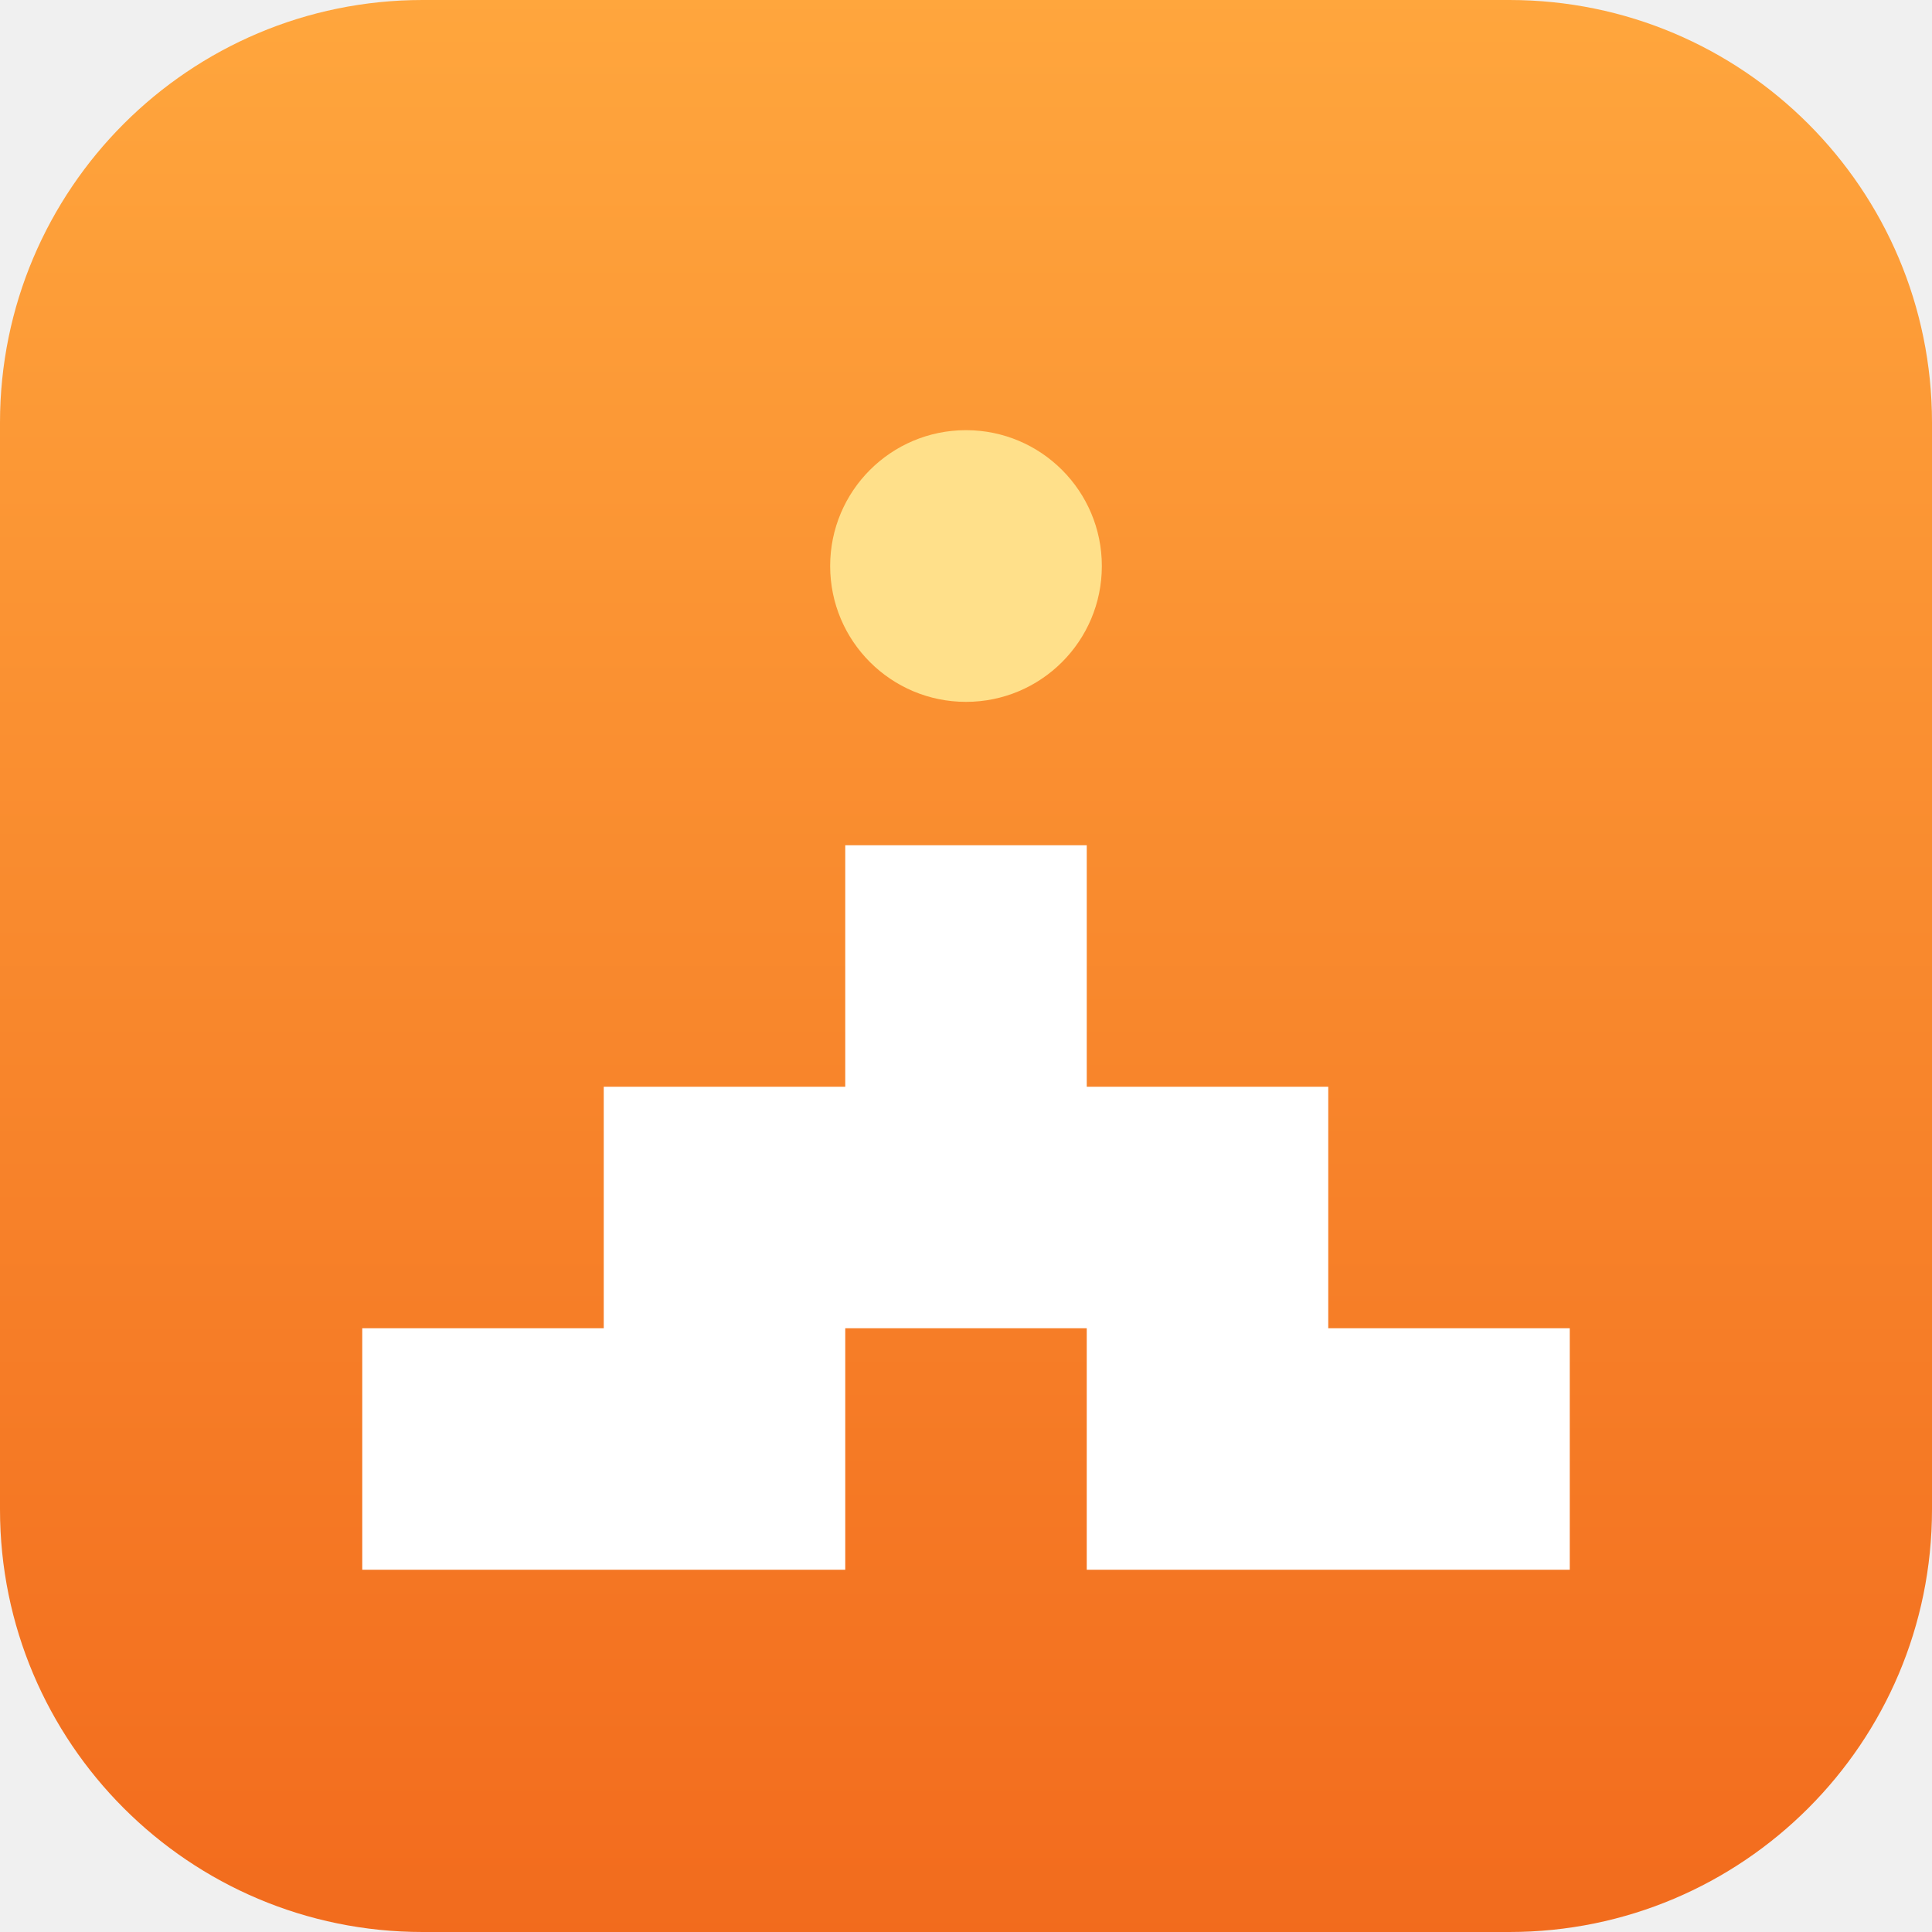
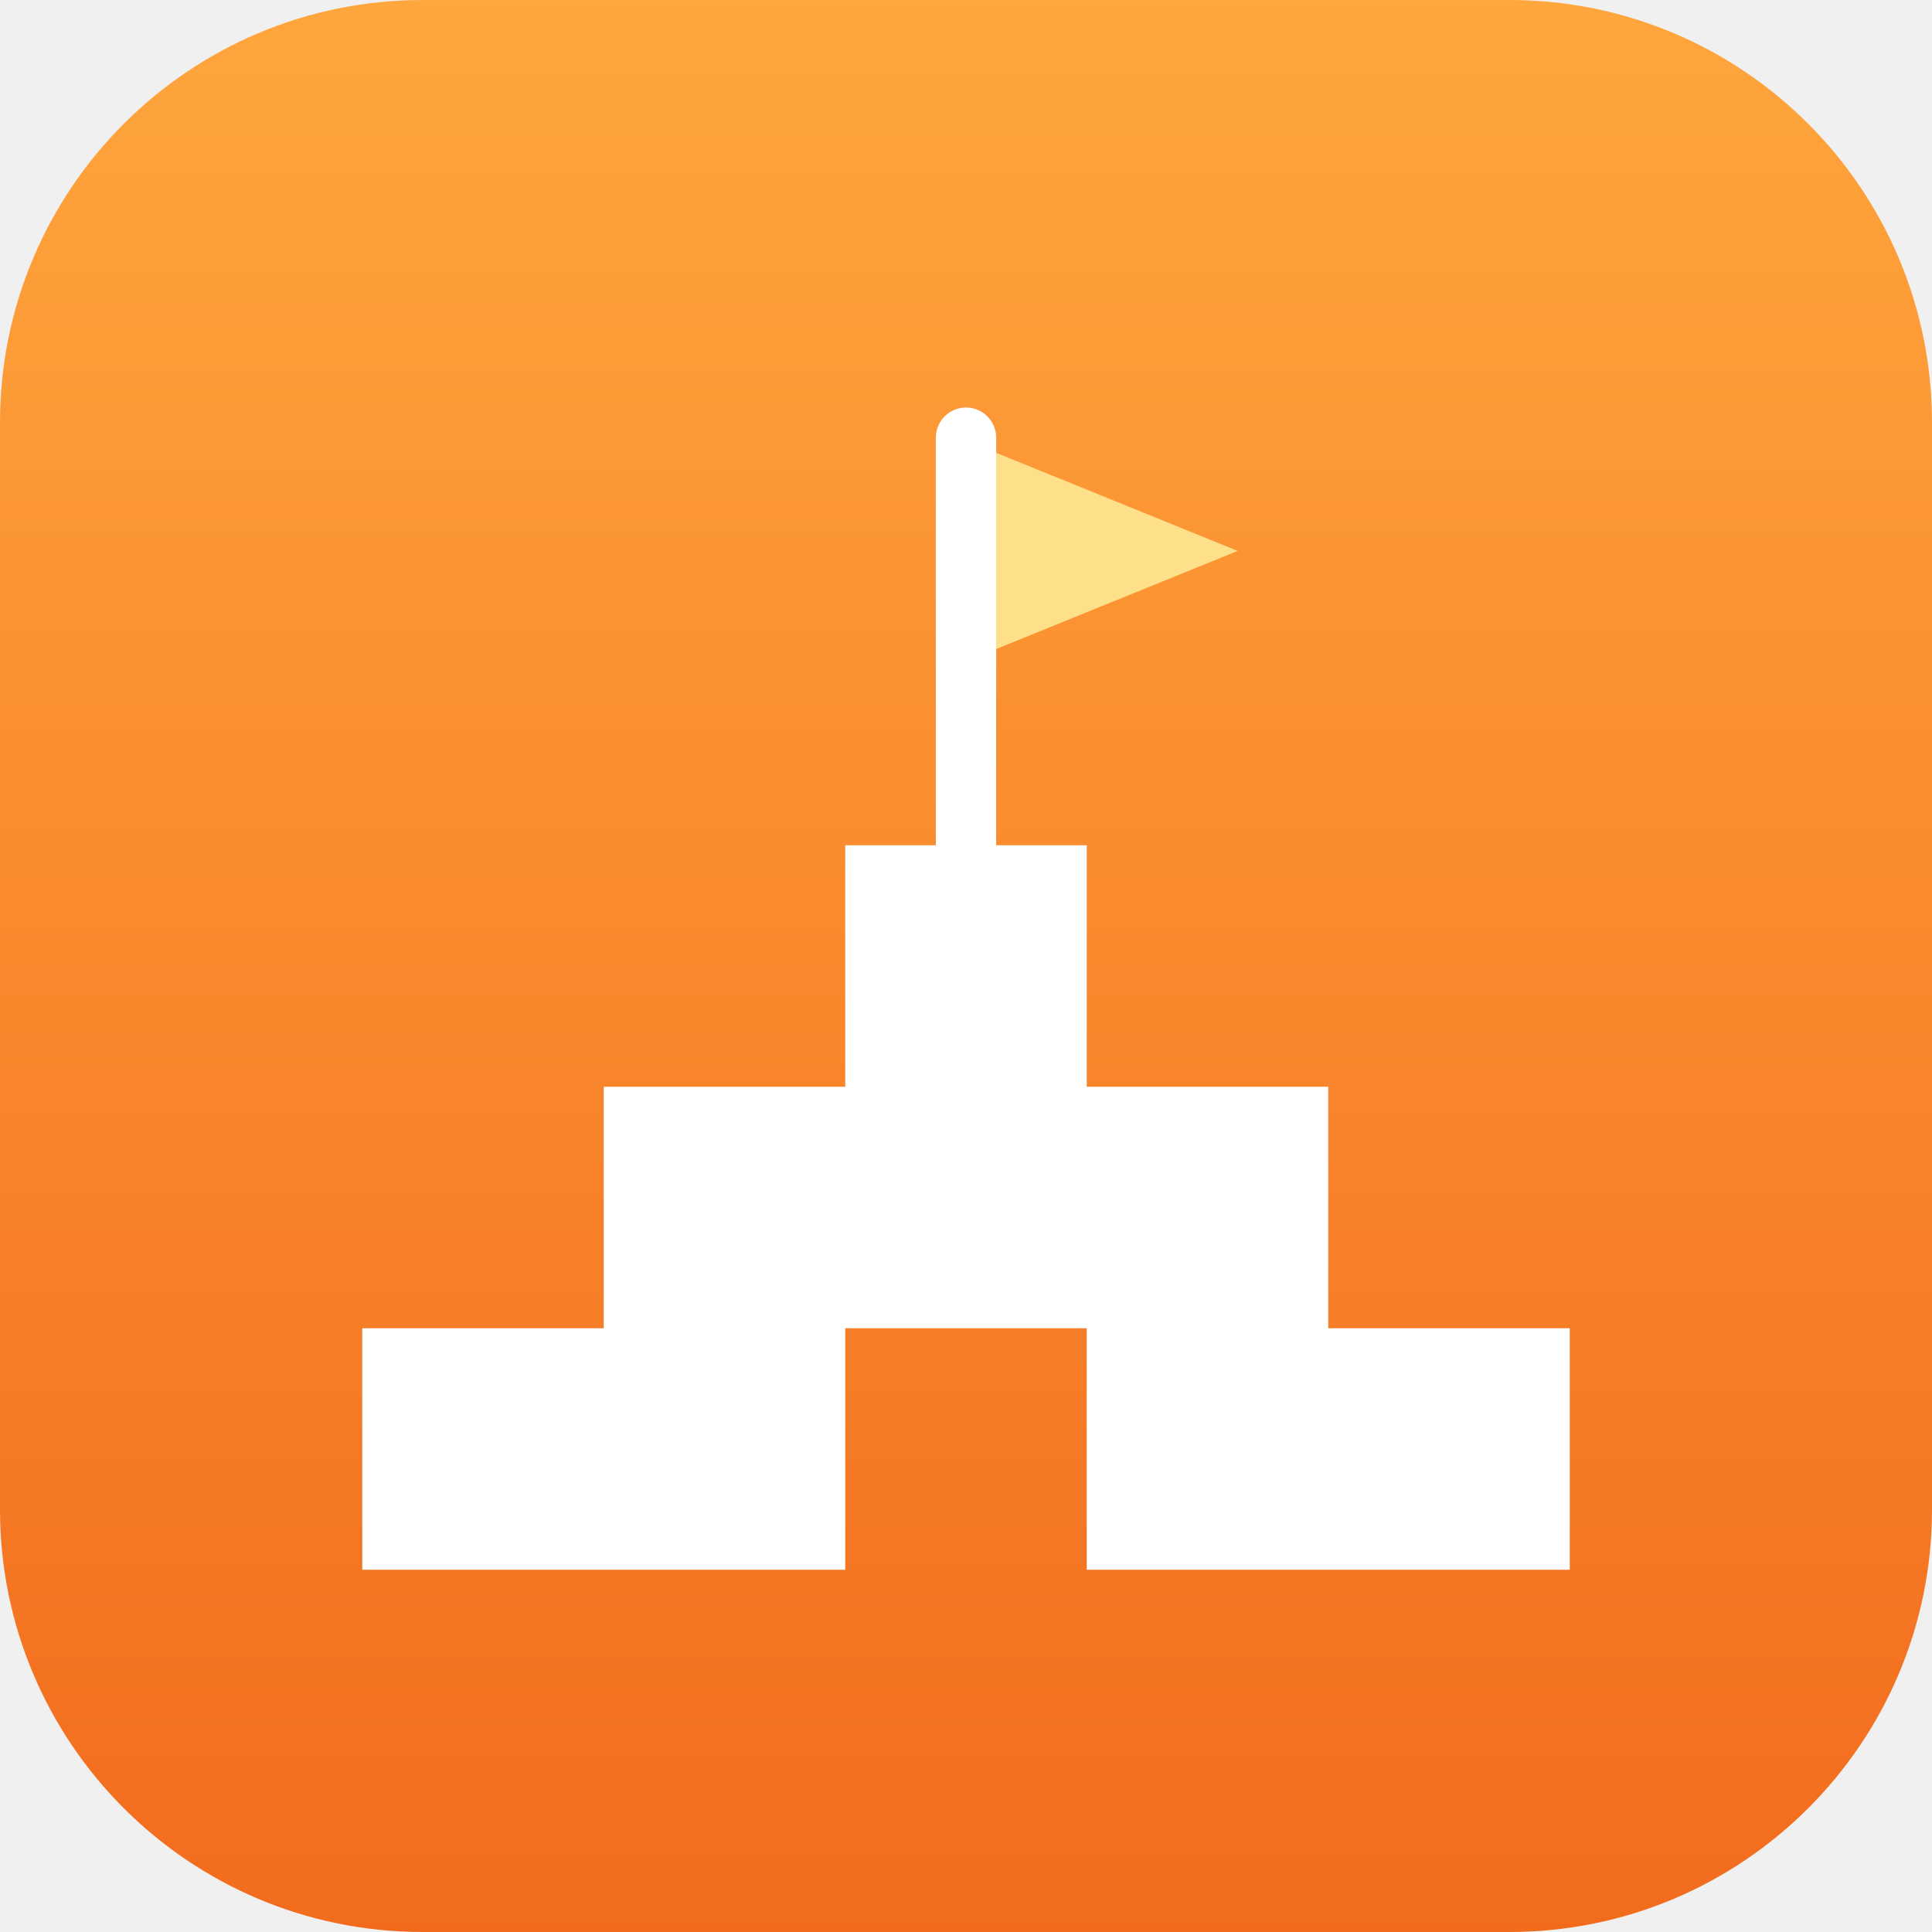
<svg xmlns="http://www.w3.org/2000/svg" viewBox="0 0 512 512" role="img" aria-label="adim-adim">
  <defs>
    <linearGradient id="g" x1="0" y1="0" x2="0" y2="1">
      <stop offset="0" stop-color="#FFA63D" />
      <stop offset="1" stop-color="#F26B1D" />
    </linearGradient>
  </defs>
  <rect width="512" height="512" rx="112" fill="url(#g)" />
  <g transform="translate(256 256) scale(1.0) translate(-256 -256)">
    <path fill="#fff" fill-rule="evenodd" d="M96 416V352h64v-64h64v-64h64v64h64v64h64v64z M224 416v-64h64v64z" />
    <path fill="#fff" d="M224 224h64v-64h-64z" opacity="0" />
-     <circle cx="256" cy="150" r="36" fill="#FFE08A" />
+     <path d="M256 224V116" stroke="#fff" stroke-width="16" stroke-linecap="round" />
+     <path d="M264 120l64 26-64 26z" fill="#FFE08A" />
  </g>
</svg>
